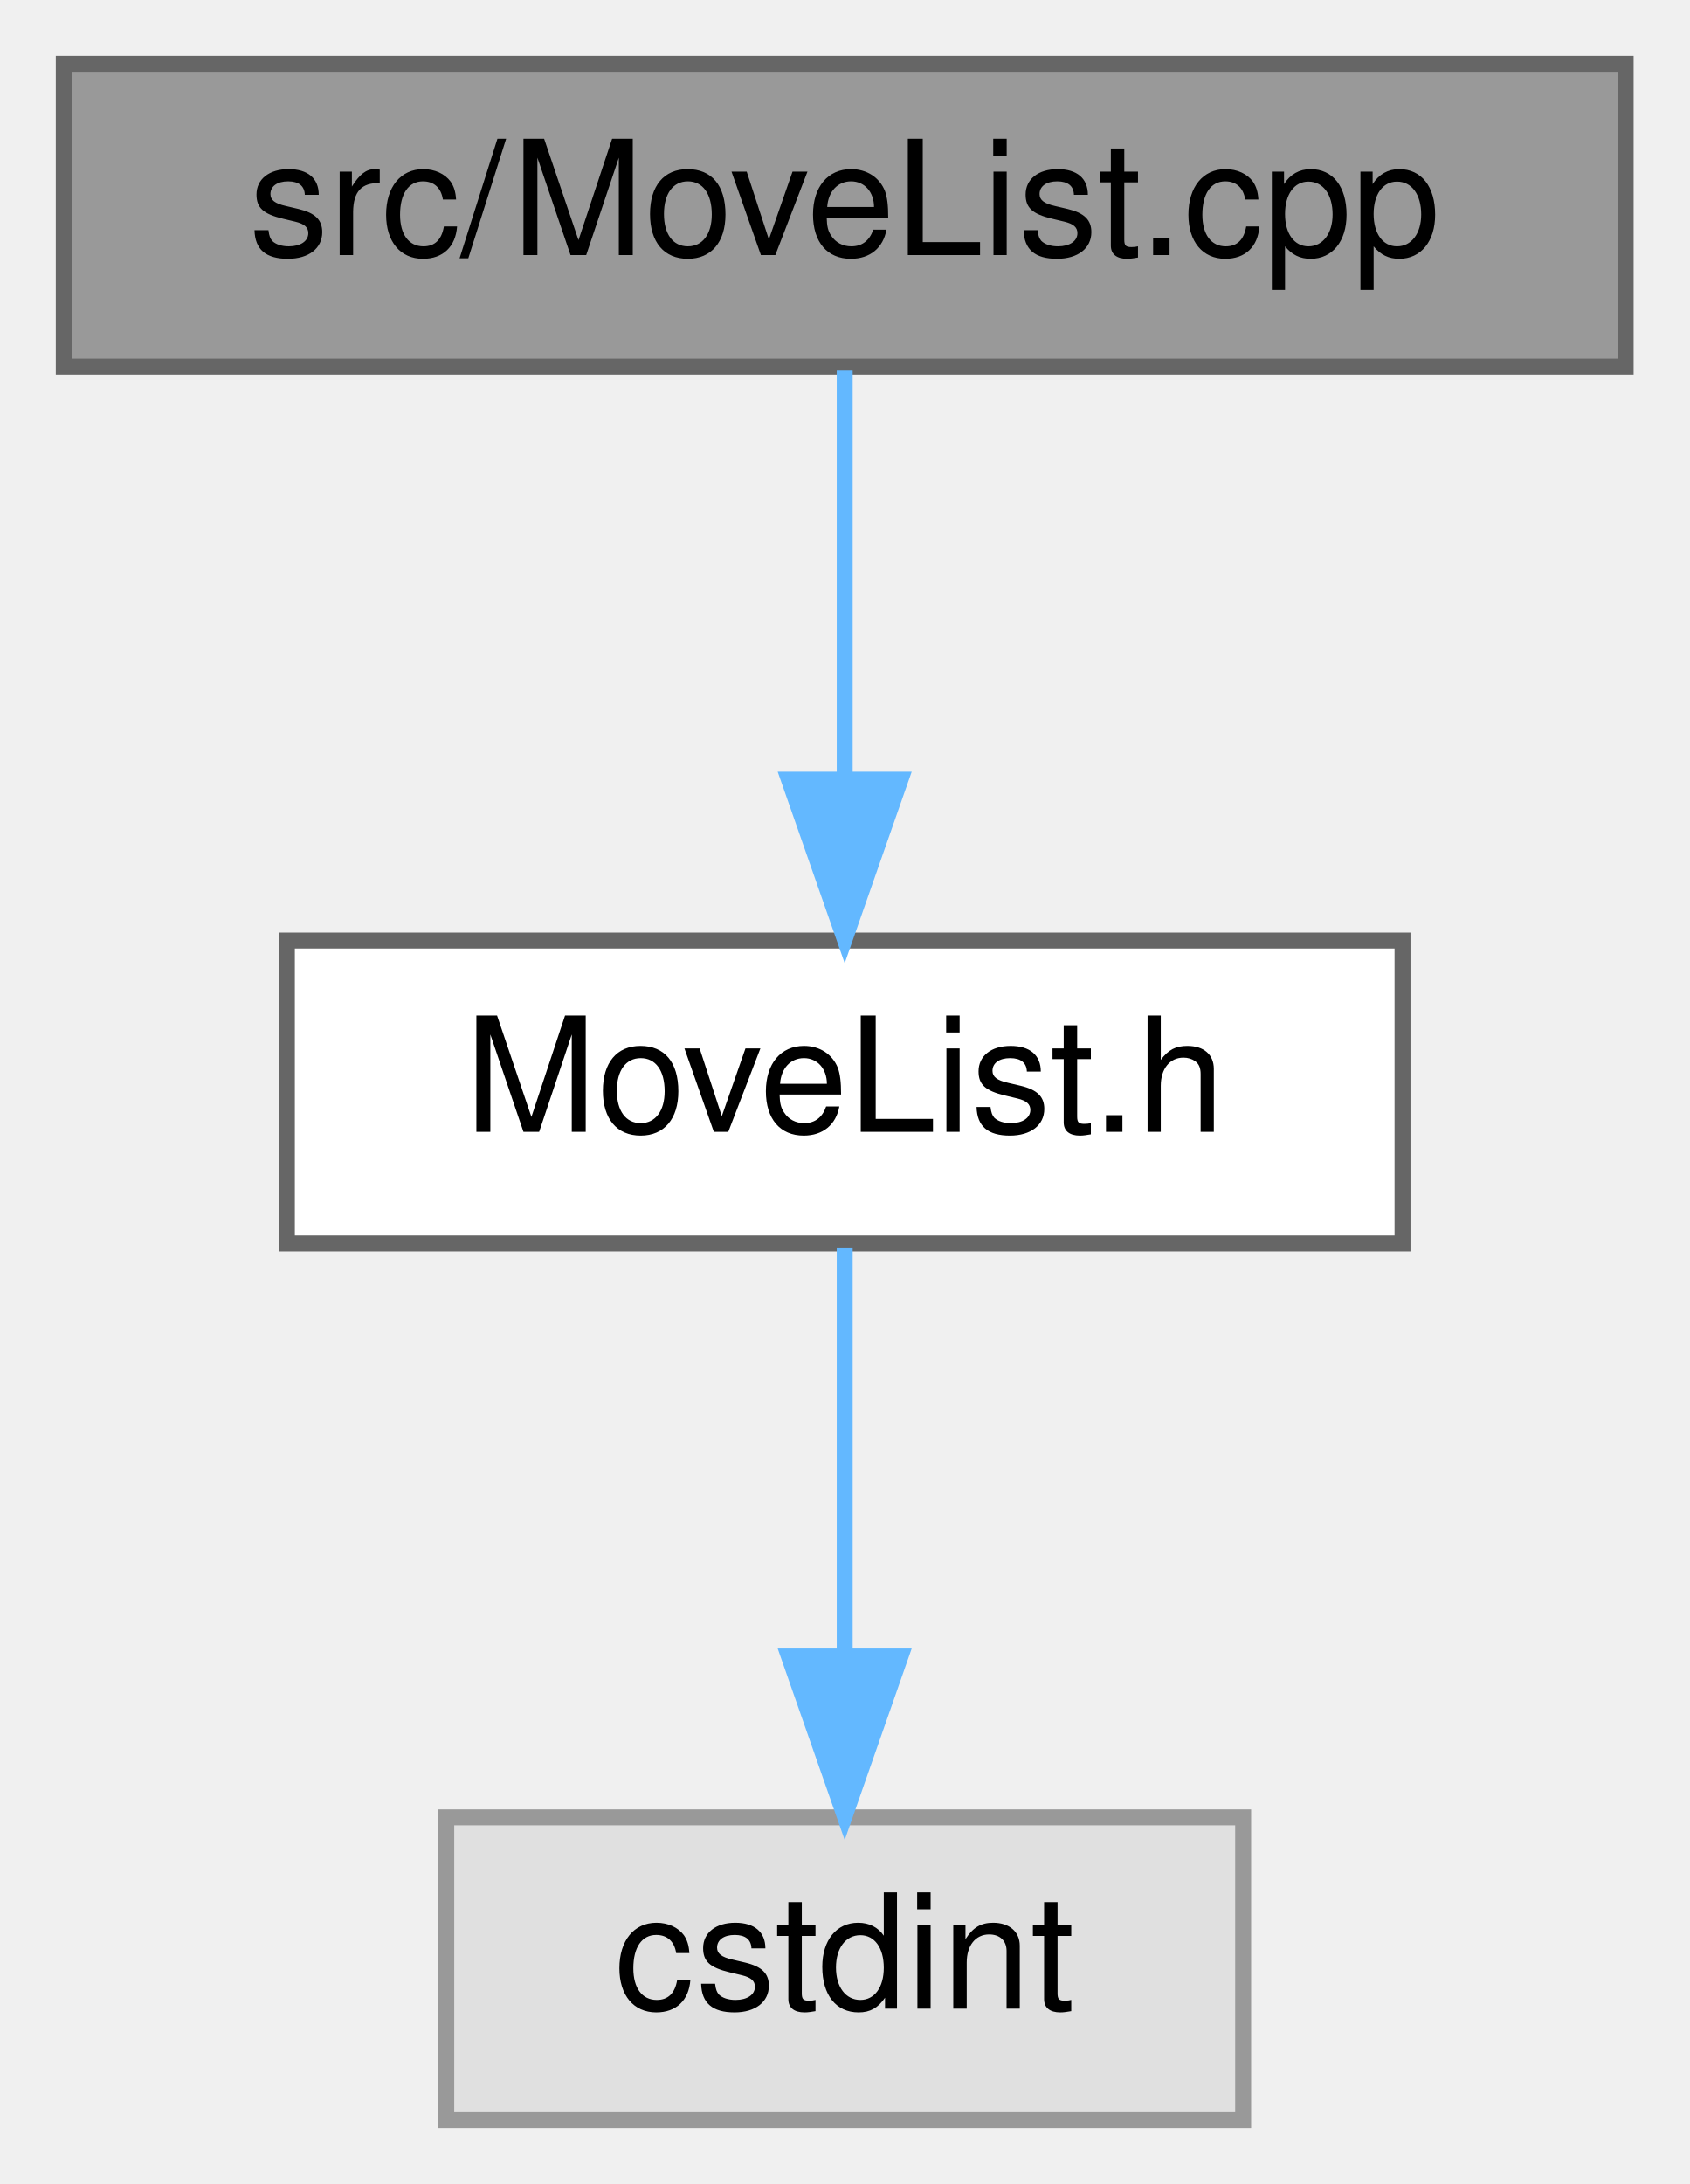
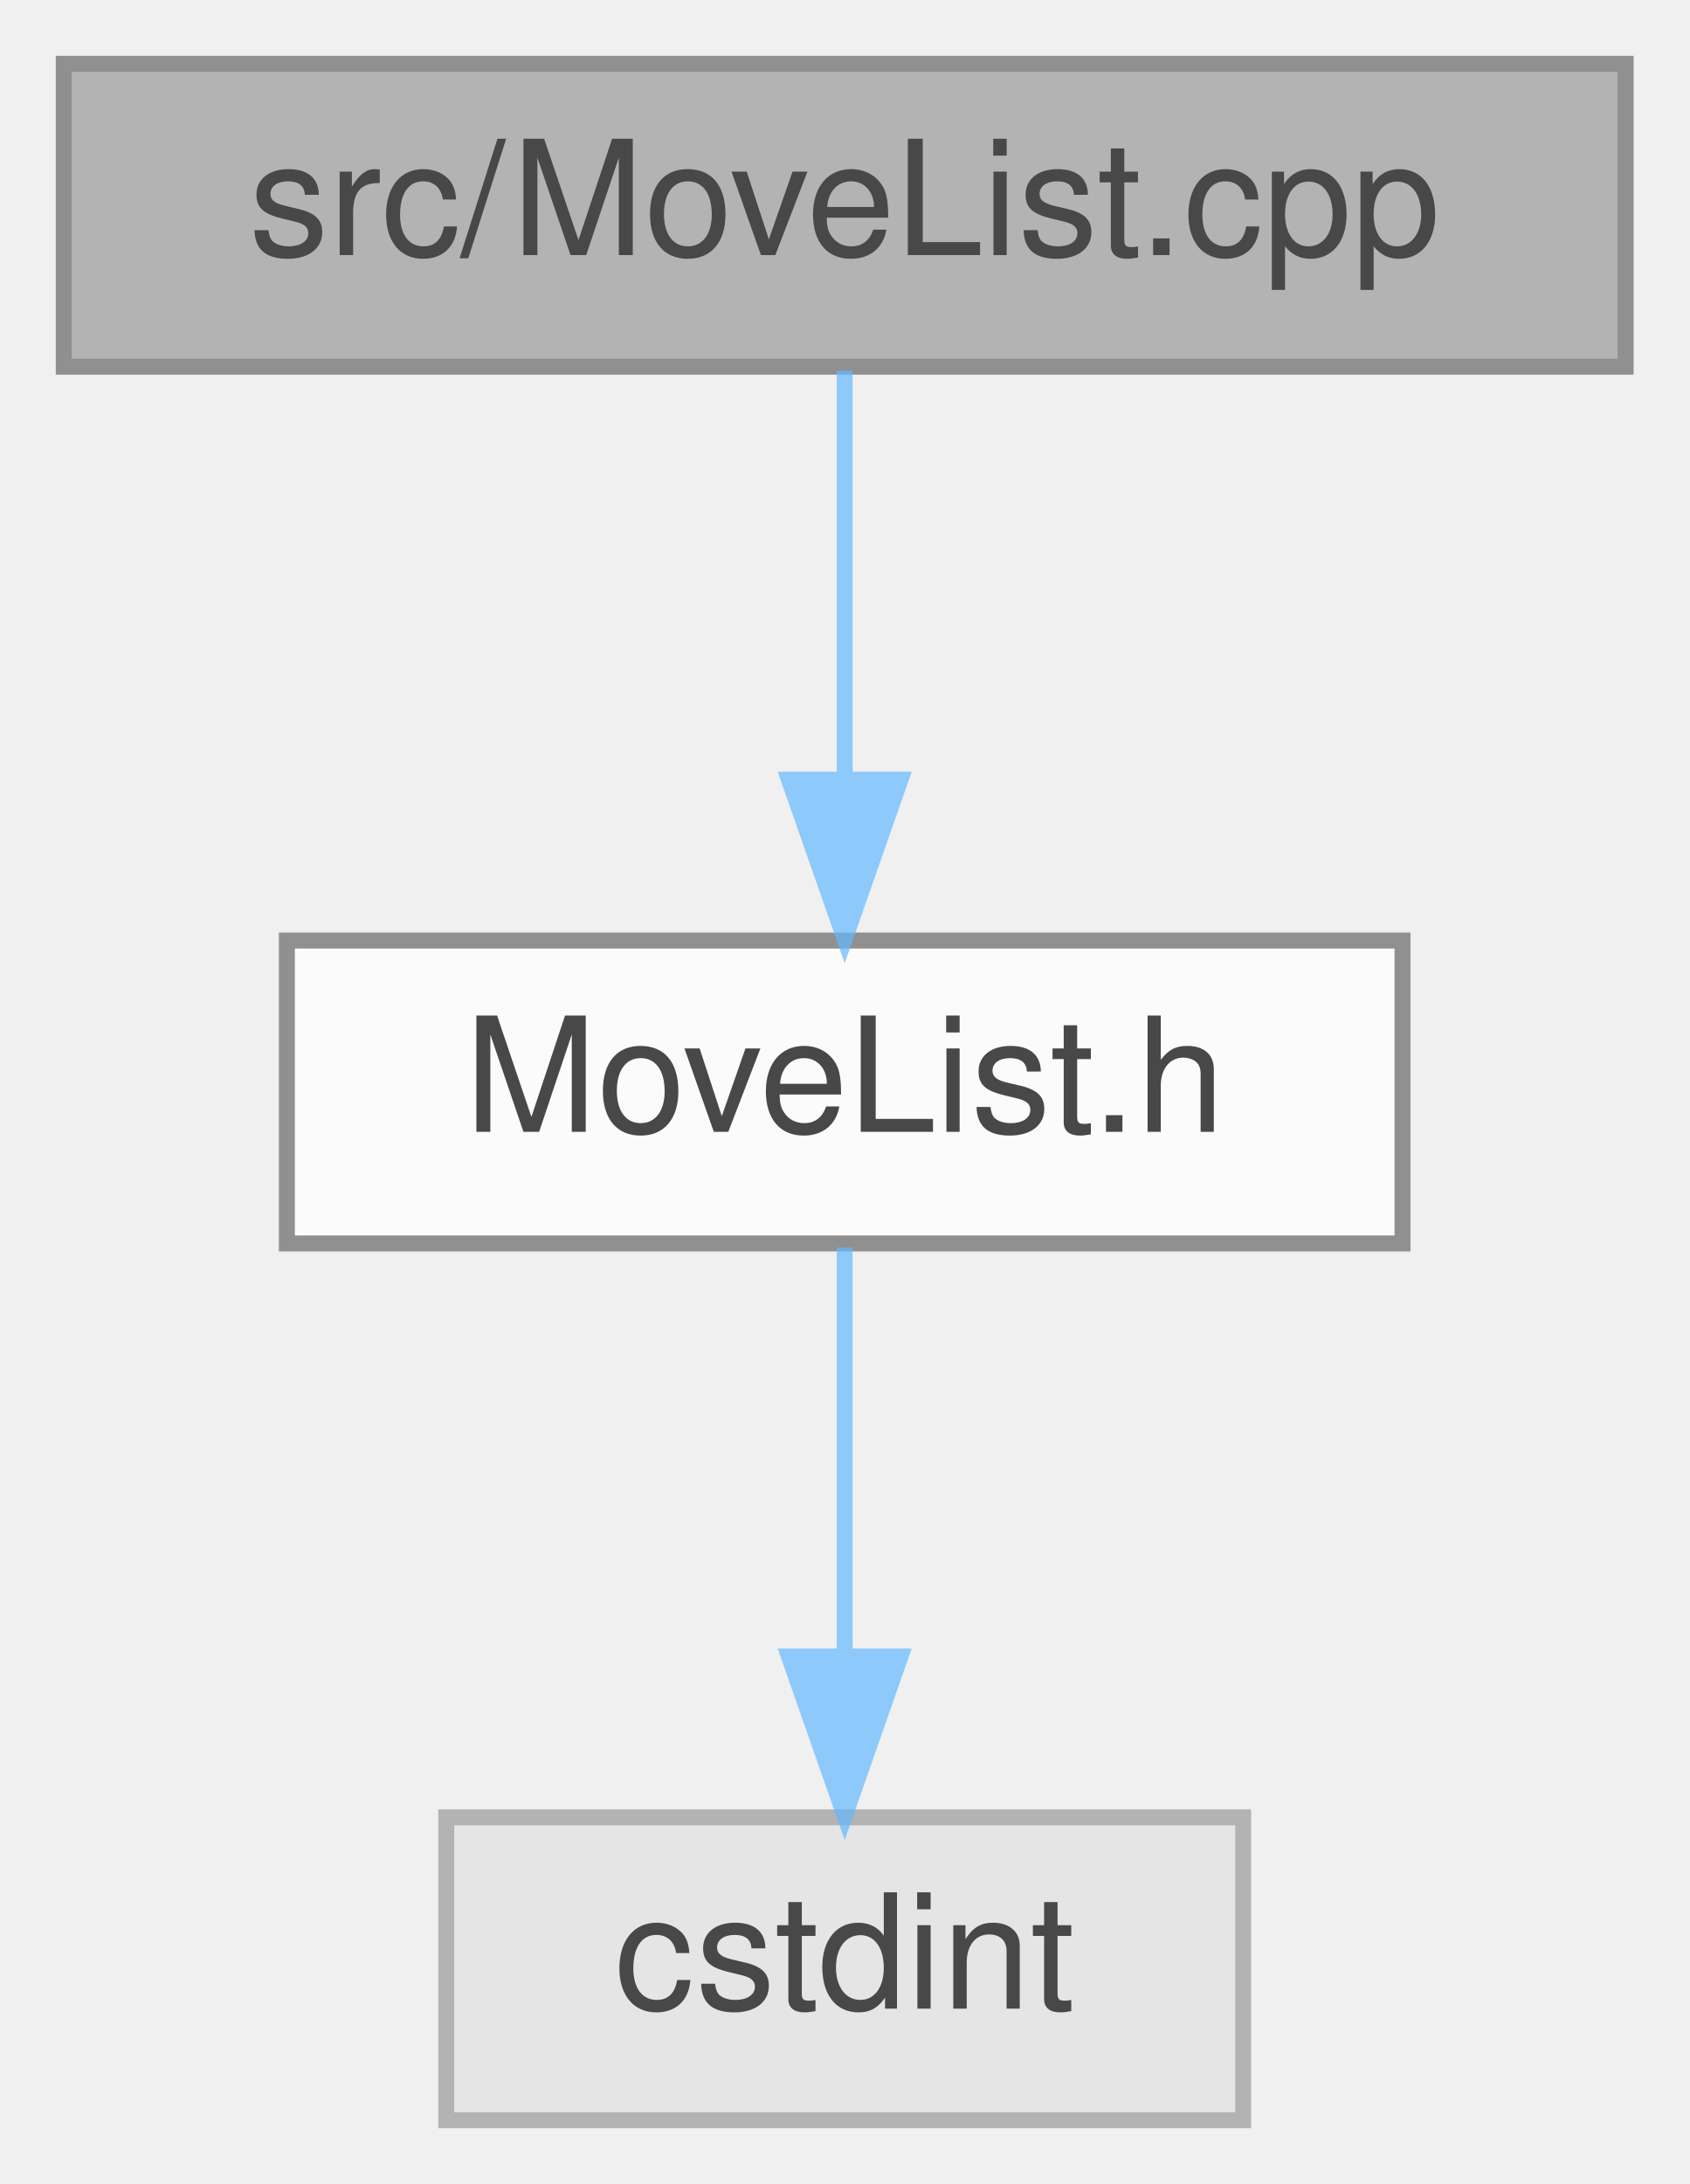
<svg xmlns="http://www.w3.org/2000/svg" xmlns:xlink="http://www.w3.org/1999/xlink" width="106pt" height="137pt" viewBox="0.00 0.00 106.00 137.00">
-   <g id="graph0" class="graph" transform="scale(1 1) rotate(0) translate(4 133)">
-     <g id="Node000001" class="node">
-       <g id="a_Node000001">
-         <a xlink:title="Translation unit anchor for BitBully::MoveList.">
-           <polygon fill="#999999" stroke="#666666" points="98,-129 0,-129 0,-110 98,-110 98,-129" />
-           <text text-anchor="middle" x="49" y="-117" font-family="Helvetica,sans-Serif" font-size="10.00">src/MoveList.cpp</text>
-         </a>
+   <svg id="main" version="1.1" xml:space="preserve">
+     <style type="text/css">
+ .node, .edge {opacity: 0.7;}
+ .node.selected, .edge.selected {opacity: 1;}
+ .edge:hover path { stroke: red; }
+ .edge:hover polygon { stroke: red; fill: red; }
+ </style>
+     <svg id="graph" class="graph">
+       <g id="graph0" class="graph" transform="scale(1 1) rotate(0) translate(4 133)">
+         <g id="Node000001" class="node">
+           <g id="a_Node000001">
+             <a xlink:title="Translation unit anchor for BitBully::MoveList.">
+               <polygon fill="#999999" stroke="#666666" points="98,-129 0,-129 0,-110 98,-110 98,-129" />
+               <text text-anchor="middle" x="49" y="-117" font-family="Helvetica,sans-Serif" font-size="10.00">src/MoveList.cpp</text>
+             </a>
+           </g>
+         </g>
+         <g id="Node000002" class="node">
+           <g id="a_Node000002">
+             <a xlink:href="MoveList_8h.html" target="_top" xlink:title="Tiny priority queue used by the engine for move ordering.">
+               <polygon fill="white" stroke="#666666" points="84,-74 14,-74 14,-55 84,-55 84,-74" />
+               <text text-anchor="middle" x="49" y="-62" font-family="Helvetica,sans-Serif" font-size="10.00">MoveList.h</text>
+             </a>
+           </g>
+         </g>
+         <g id="edge1_Node000001_Node000002" class="edge">
+           <g id="a_edge1_Node000001_Node000002">
+             <a xlink:title=" ">
+               <path fill="none" stroke="#63b8ff" d="M49,-109.75C49,-102.8 49,-92.85 49,-84.13" />
+               <polygon fill="#63b8ff" stroke="#63b8ff" points="52.5,-84.09 49,-74.09 45.5,-84.09 52.5,-84.09" />
+             </a>
+           </g>
+         </g>
+         <g id="Node000003" class="node">
+           <g id="a_Node000003">
+             <a xlink:title=" ">
+               <polygon fill="#e0e0e0" stroke="#999999" points="74,-19 24,-19 24,0 74,0 74,-19" />
+               <text text-anchor="middle" x="49" y="-7" font-family="Helvetica,sans-Serif" font-size="10.00">cstdint</text>
+             </a>
+           </g>
+         </g>
+         <g id="edge2_Node000002_Node000003" class="edge">
+           <g id="a_edge2_Node000002_Node000003">
+             <a xlink:title=" ">
+               <path fill="none" stroke="#63b8ff" d="M49,-54.75C49,-47.8 49,-37.85 49,-29.13" />
+               <polygon fill="#63b8ff" stroke="#63b8ff" points="52.5,-29.09 49,-19.09 45.5,-29.09 52.5,-29.09" />
+             </a>
+           </g>
+         </g>
      </g>
-     </g>
-     <g id="Node000002" class="node">
-       <g id="a_Node000002">
-         <a xlink:href="MoveList_8h.html" target="_top" xlink:title="Tiny priority queue used by the engine for move ordering.">
-           <polygon fill="white" stroke="#666666" points="84,-74 14,-74 14,-55 84,-55 84,-74" />
-           <text text-anchor="middle" x="49" y="-62" font-family="Helvetica,sans-Serif" font-size="10.00">MoveList.h</text>
-         </a>
-       </g>
-     </g>
-     <g id="edge1_Node000001_Node000002" class="edge">
-       <g id="a_edge1_Node000001_Node000002">
-         <a xlink:title=" ">
-           <path fill="none" stroke="#63b8ff" d="M49,-109.75C49,-102.8 49,-92.85 49,-84.13" />
-           <polygon fill="#63b8ff" stroke="#63b8ff" points="52.5,-84.09 49,-74.09 45.5,-84.09 52.5,-84.09" />
-         </a>
-       </g>
-     </g>
-     <g id="Node000003" class="node">
-       <g id="a_Node000003">
-         <a xlink:title=" ">
-           <polygon fill="#e0e0e0" stroke="#999999" points="74,-19 24,-19 24,0 74,0 74,-19" />
-           <text text-anchor="middle" x="49" y="-7" font-family="Helvetica,sans-Serif" font-size="10.00">cstdint</text>
-         </a>
-       </g>
-     </g>
-     <g id="edge2_Node000002_Node000003" class="edge">
-       <g id="a_edge2_Node000002_Node000003">
-         <a xlink:title=" ">
-           <path fill="none" stroke="#63b8ff" d="M49,-54.75C49,-47.8 49,-37.85 49,-29.13" />
-           <polygon fill="#63b8ff" stroke="#63b8ff" points="52.5,-29.09 49,-19.09 45.5,-29.09 52.5,-29.09" />
-         </a>
-       </g>
-     </g>
-   </g>
+     </svg>
+   </svg>
+   <style type="text/css">
+ 
+ [data-mouse-over-selected='false'] { opacity: 0.7; }
+ [data-mouse-over-selected='true']  { opacity: 1.0; }
+ 
+ </style>
</svg>
